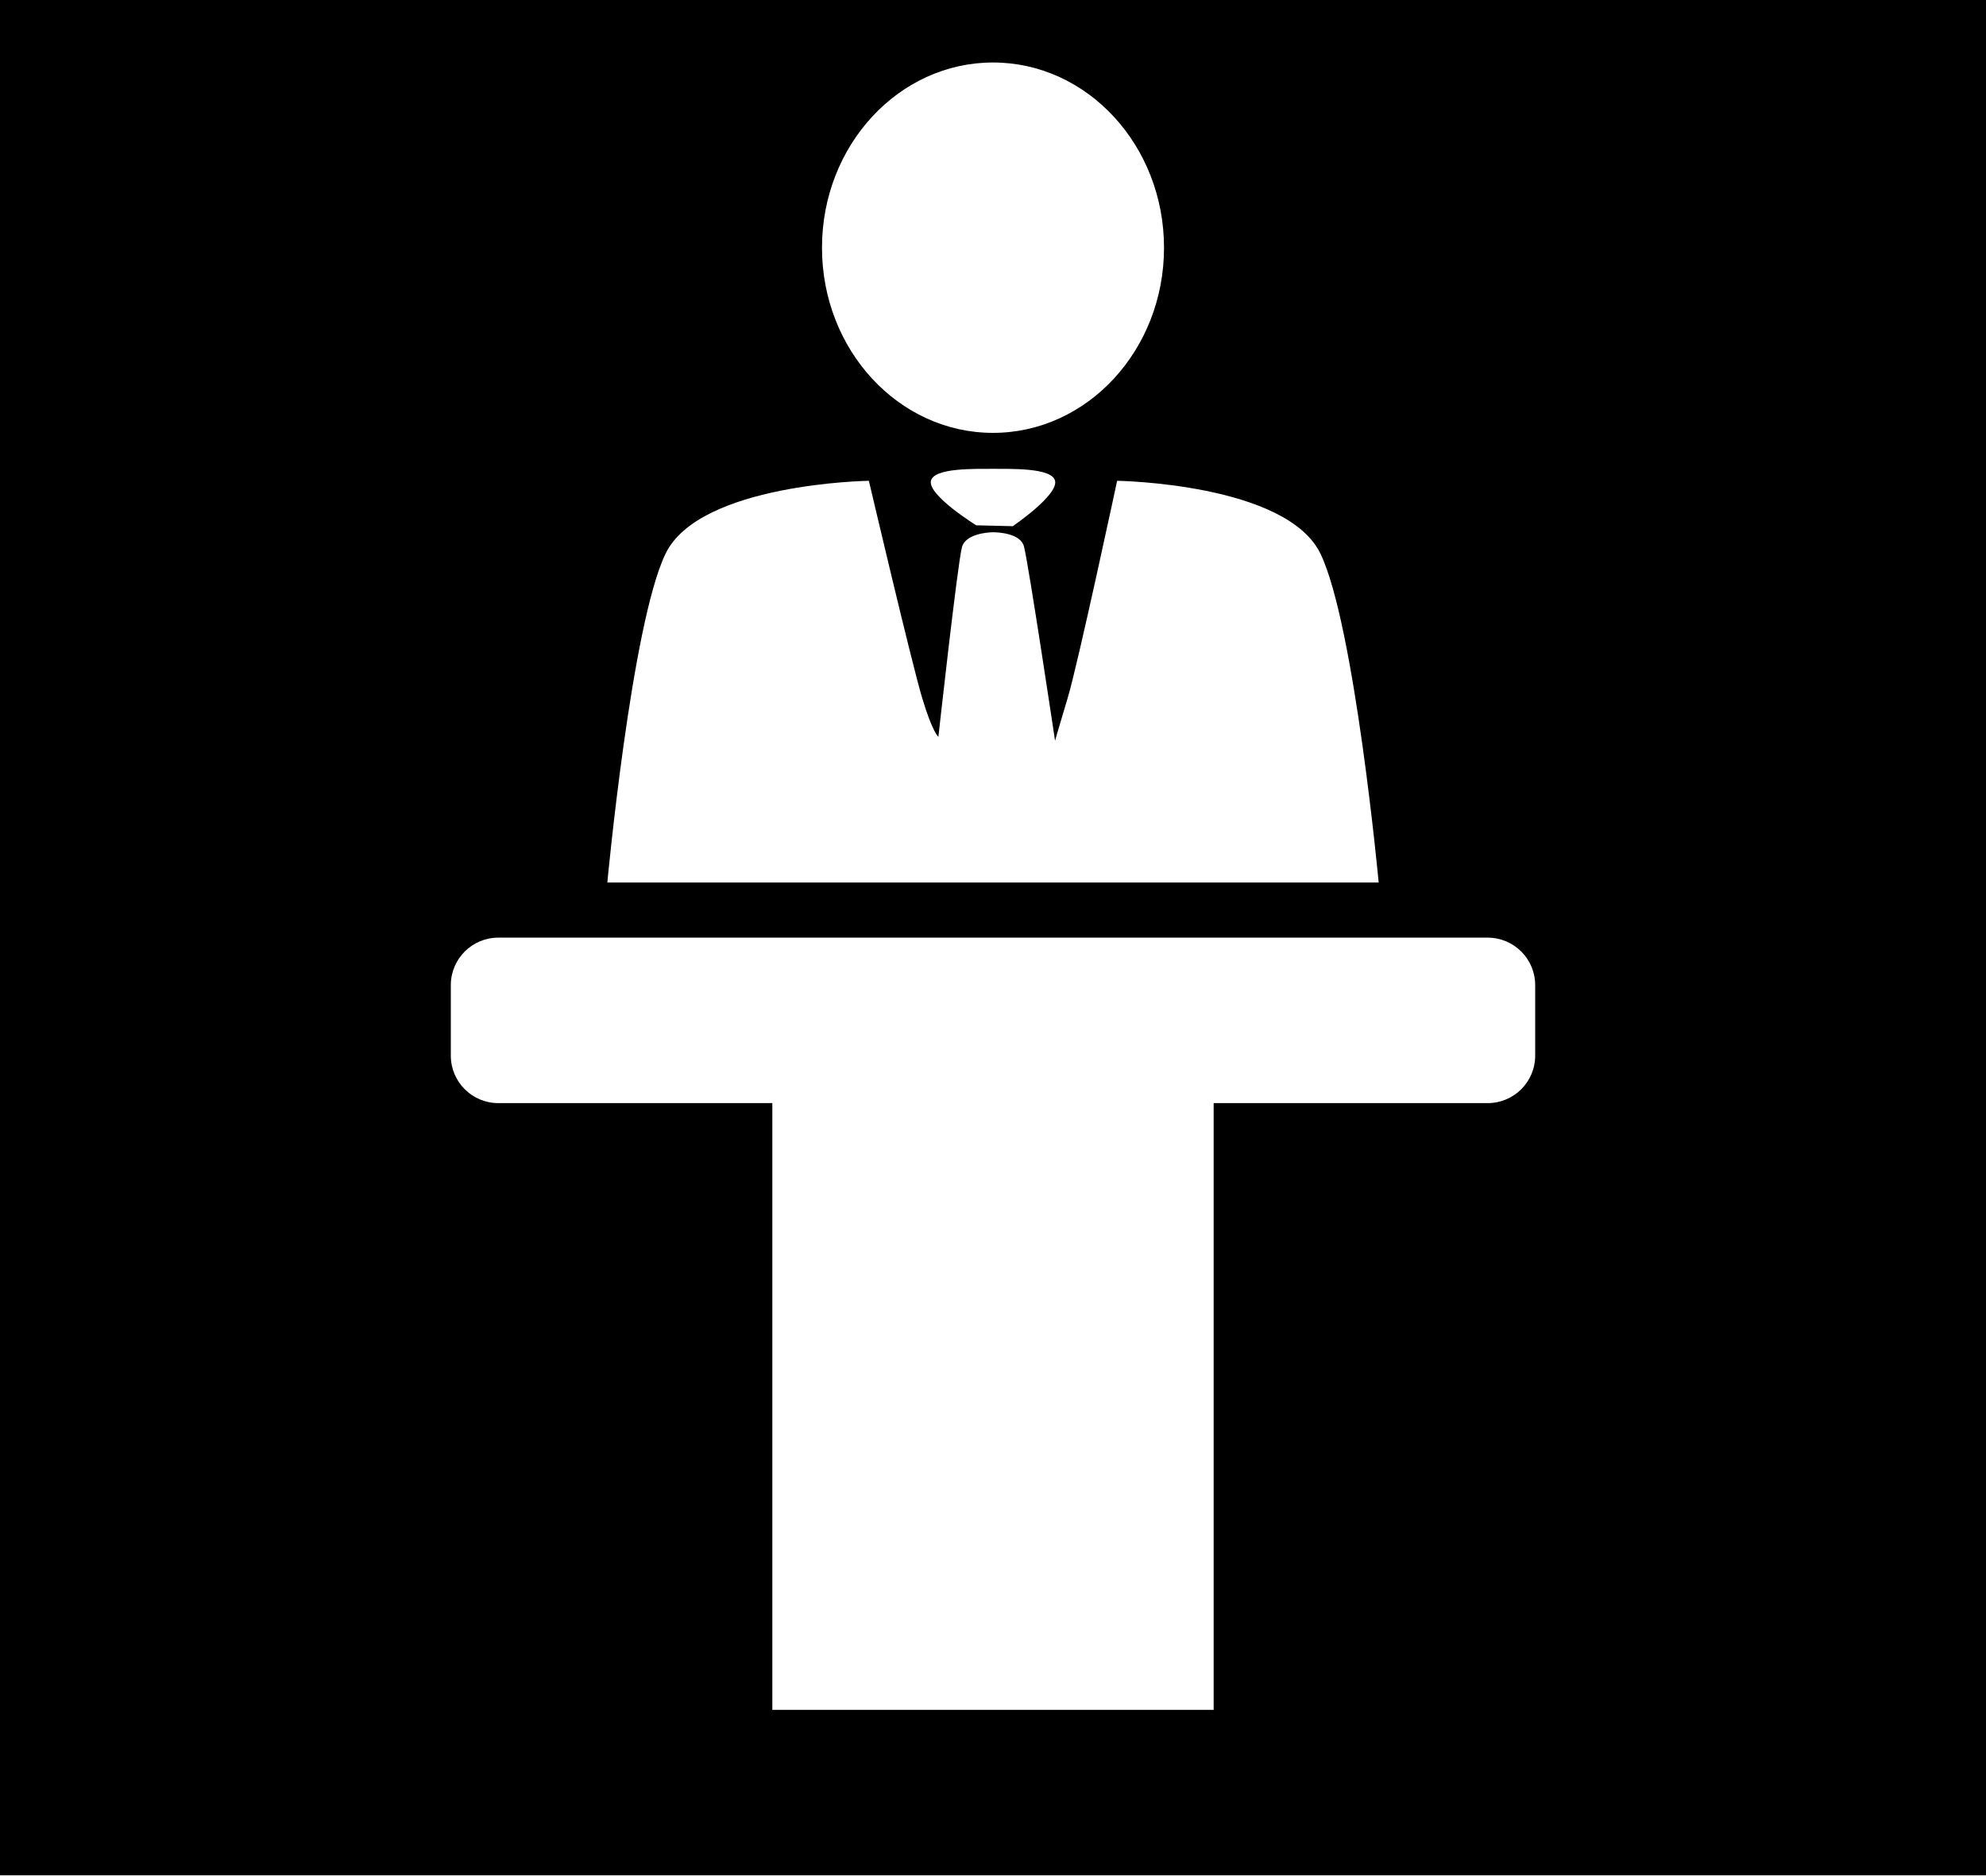
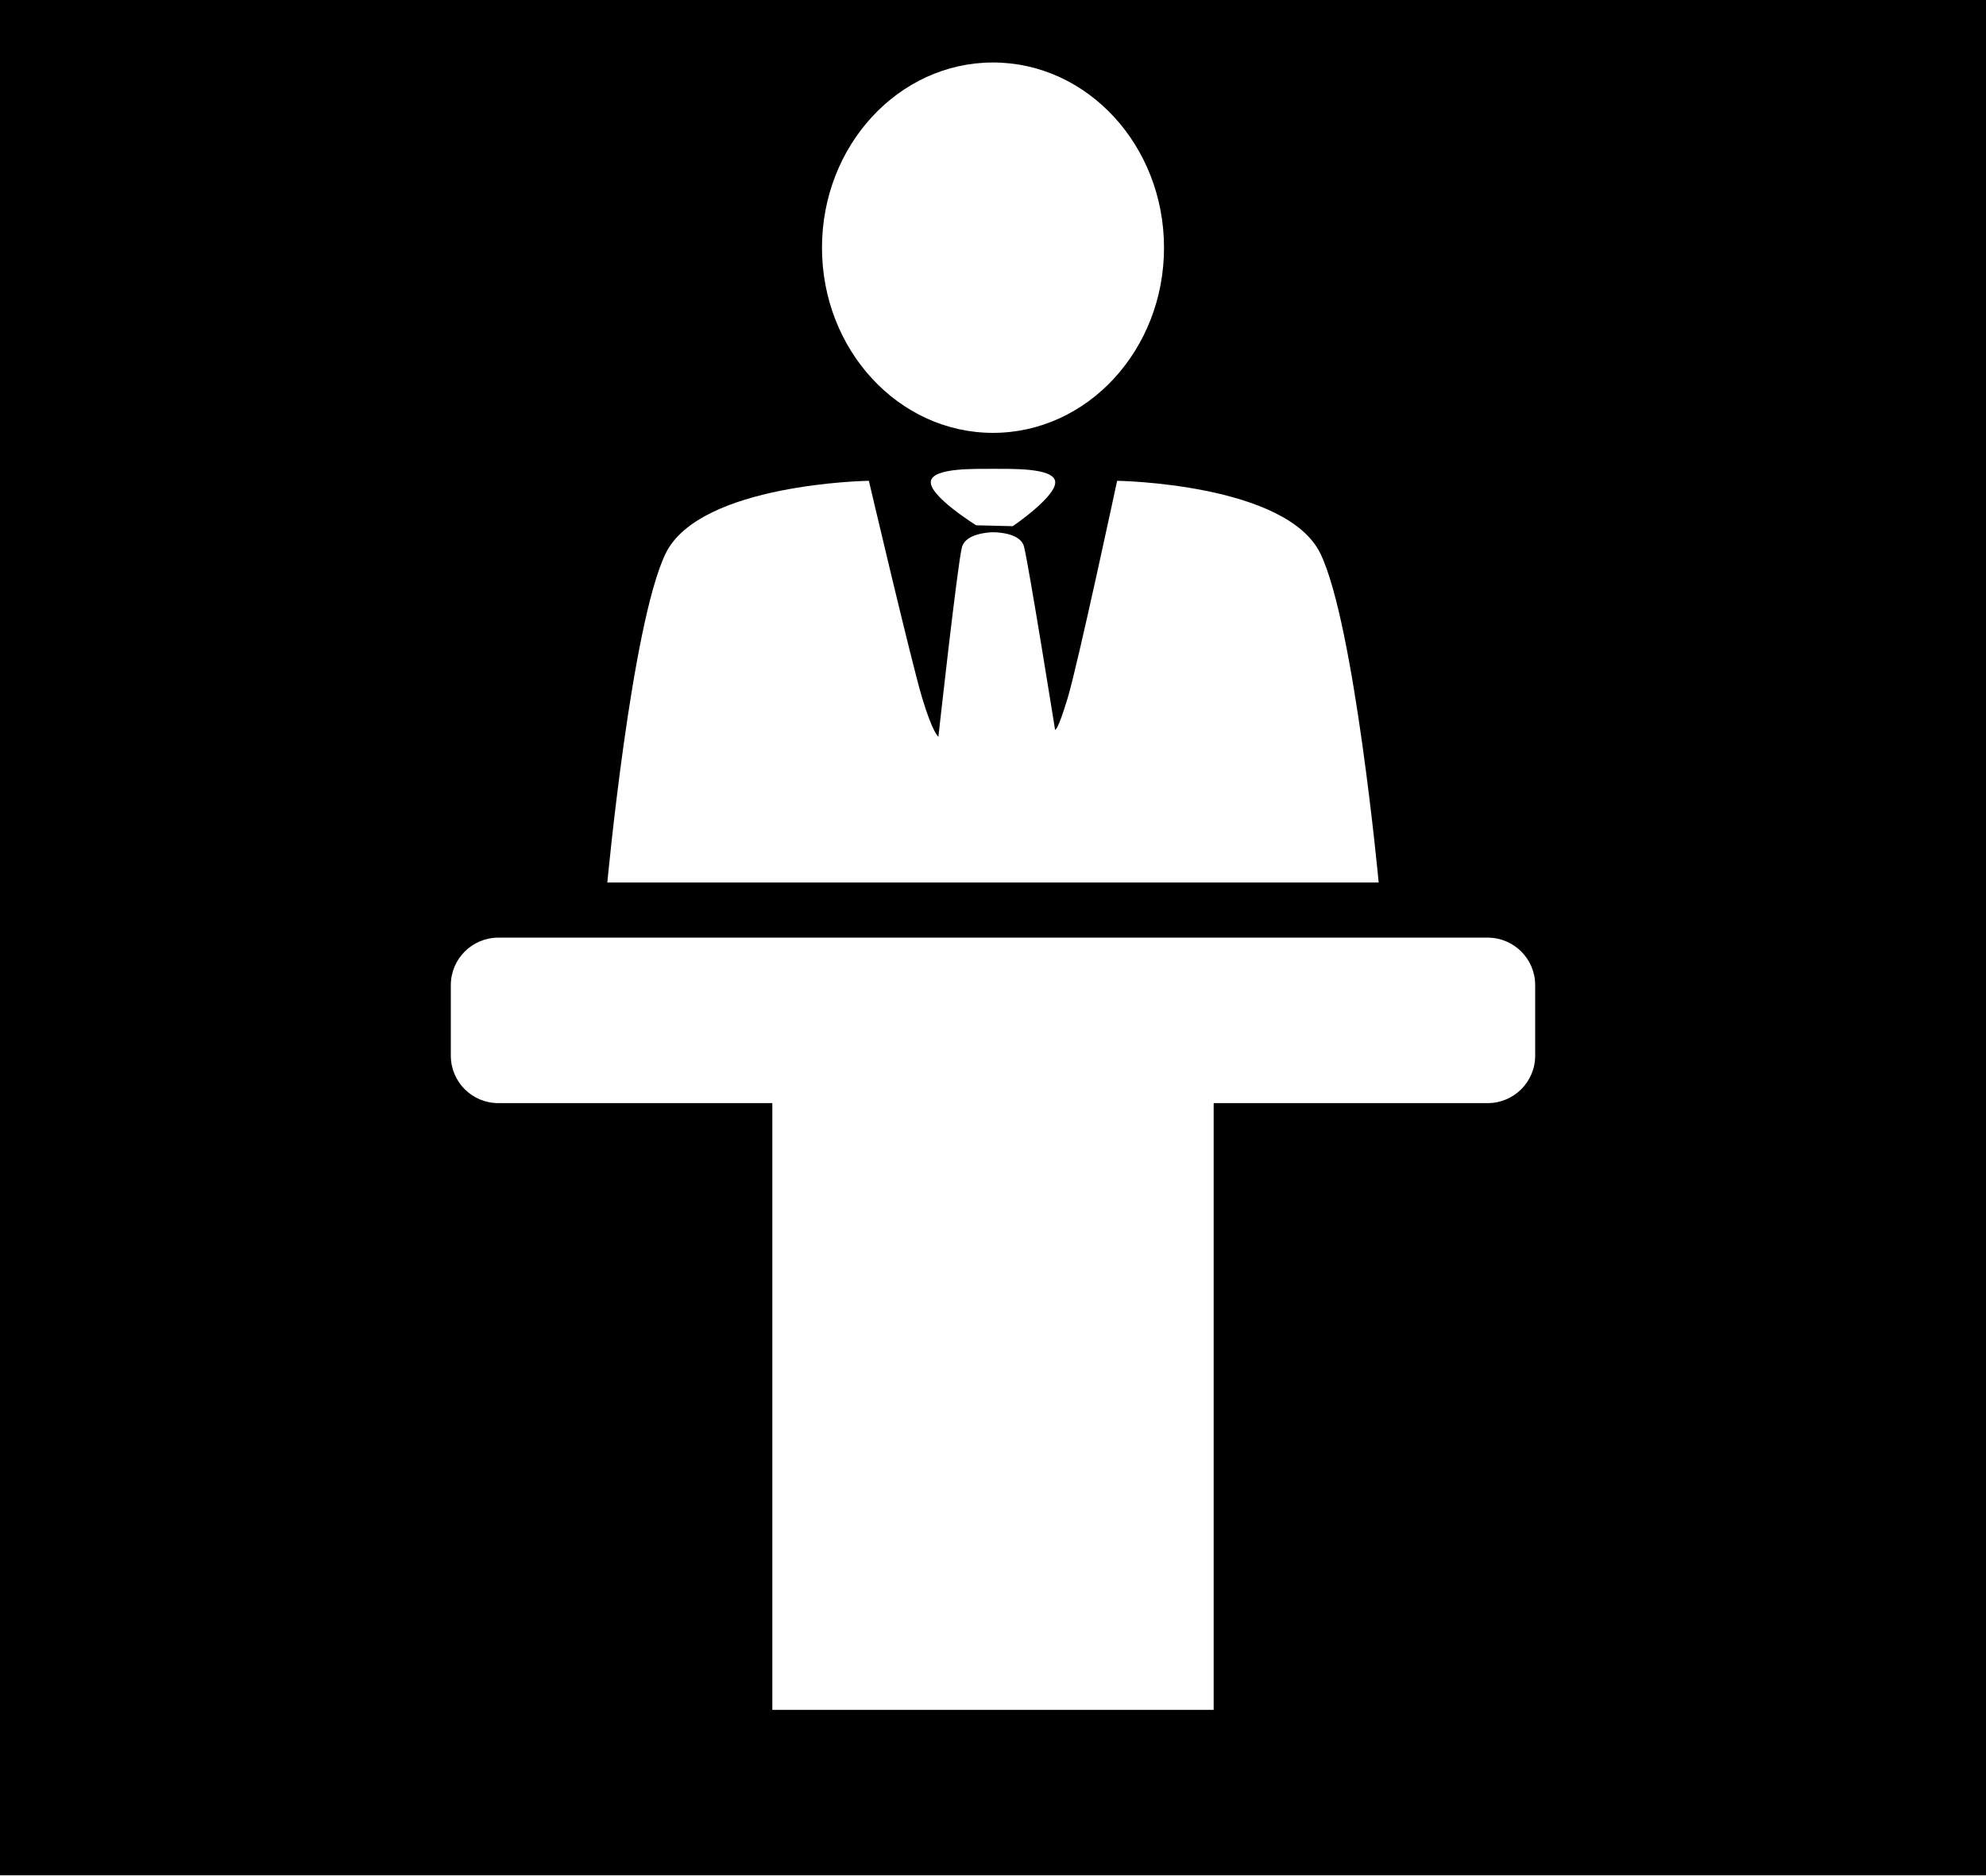
<svg xmlns="http://www.w3.org/2000/svg" width="100%" height="100%" viewBox="0 0 36 34" version="1.1" xml:space="preserve" style="fill-rule:evenodd;clip-rule:evenodd;stroke-linejoin:round;stroke-miterlimit:1.414;">
-   <path d="M36,0L36,34L0,34L0,0L36,0ZM26.968,20C27.442,20 27.828,19.615 27.828,19.14L27.828,17.86C27.828,17.385 27.442,17 26.968,17L9.032,17C8.558,17 8.172,17.385 8.172,17.86L8.172,19.14C8.172,19.615 8.558,20 9.032,20L14,20L14,31L22,31L22,20L26.968,20ZM24.991,16C24.99,15.984 24.552,11.315 23.936,10.039C23.319,8.762 20.25,8.717 20.25,8.717C20.25,8.717 19.543,12.025 19.354,12.654C19.164,13.284 19.125,13.43 19.125,13.43C19.125,13.43 18.646,10.234 18.562,9.91C18.5,9.666 18.088,9.65 18,9.65C17.912,9.65 17.5,9.678 17.437,9.921C17.354,10.246 17.01,13.359 17.01,13.359C17.01,13.359 16.905,13.284 16.716,12.654C16.526,12.025 15.75,8.717 15.75,8.717C15.75,8.717 12.681,8.762 12.064,10.039C11.447,11.317 11.009,16 11.009,16L24.991,16ZM19.125,8.717C19.186,8.978 18.358,9.54 18.358,9.54L17.696,9.524C17.696,9.524 16.814,8.978 16.875,8.717C16.931,8.477 17.686,8.503 18,8.5C18.316,8.503 19.069,8.477 19.125,8.717ZM18,1.133C19.711,1.133 21.1,2.638 21.1,4.491C21.1,6.344 19.711,7.848 18,7.848C16.289,7.848 14.9,6.344 14.9,4.491C14.9,2.638 16.289,1.133 18,1.133Z" />
+   <path d="M36,0L36,34L0,34L0,0L36,0ZM26.968,20C27.442,20 27.828,19.615 27.828,19.14L27.828,17.86C27.828,17.385 27.442,17 26.968,17L9.032,17C8.558,17 8.172,17.385 8.172,17.86L8.172,19.14C8.172,19.615 8.558,20 9.032,20L14,20L14,31L22,31L22,20L26.968,20ZM24.991,16C24.99,15.984 24.552,11.315 23.936,10.039C23.319,8.762 20.25,8.717 20.25,8.717C20.25,8.717 19.543,12.025 19.354,12.654C19.164,13.284 19.125,13.23 19.125,13.23C19.125,13.23 18.646,10.234 18.562,9.91C18.5,9.666 18.088,9.65 18,9.65C17.912,9.65 17.5,9.678 17.437,9.921C17.354,10.246 17.01,13.359 17.01,13.359C17.01,13.359 16.905,13.284 16.716,12.654C16.526,12.025 15.75,8.717 15.75,8.717C15.75,8.717 12.681,8.762 12.064,10.039C11.447,11.317 11.009,16 11.009,16L24.991,16ZM19.125,8.717C19.186,8.978 18.358,9.54 18.358,9.54L17.696,9.524C17.696,9.524 16.814,8.978 16.875,8.717C16.931,8.477 17.686,8.503 18,8.5C18.316,8.503 19.069,8.477 19.125,8.717ZM18,1.133C19.711,1.133 21.1,2.638 21.1,4.491C21.1,6.344 19.711,7.848 18,7.848C16.289,7.848 14.9,6.344 14.9,4.491C14.9,2.638 16.289,1.133 18,1.133Z" />
</svg>
